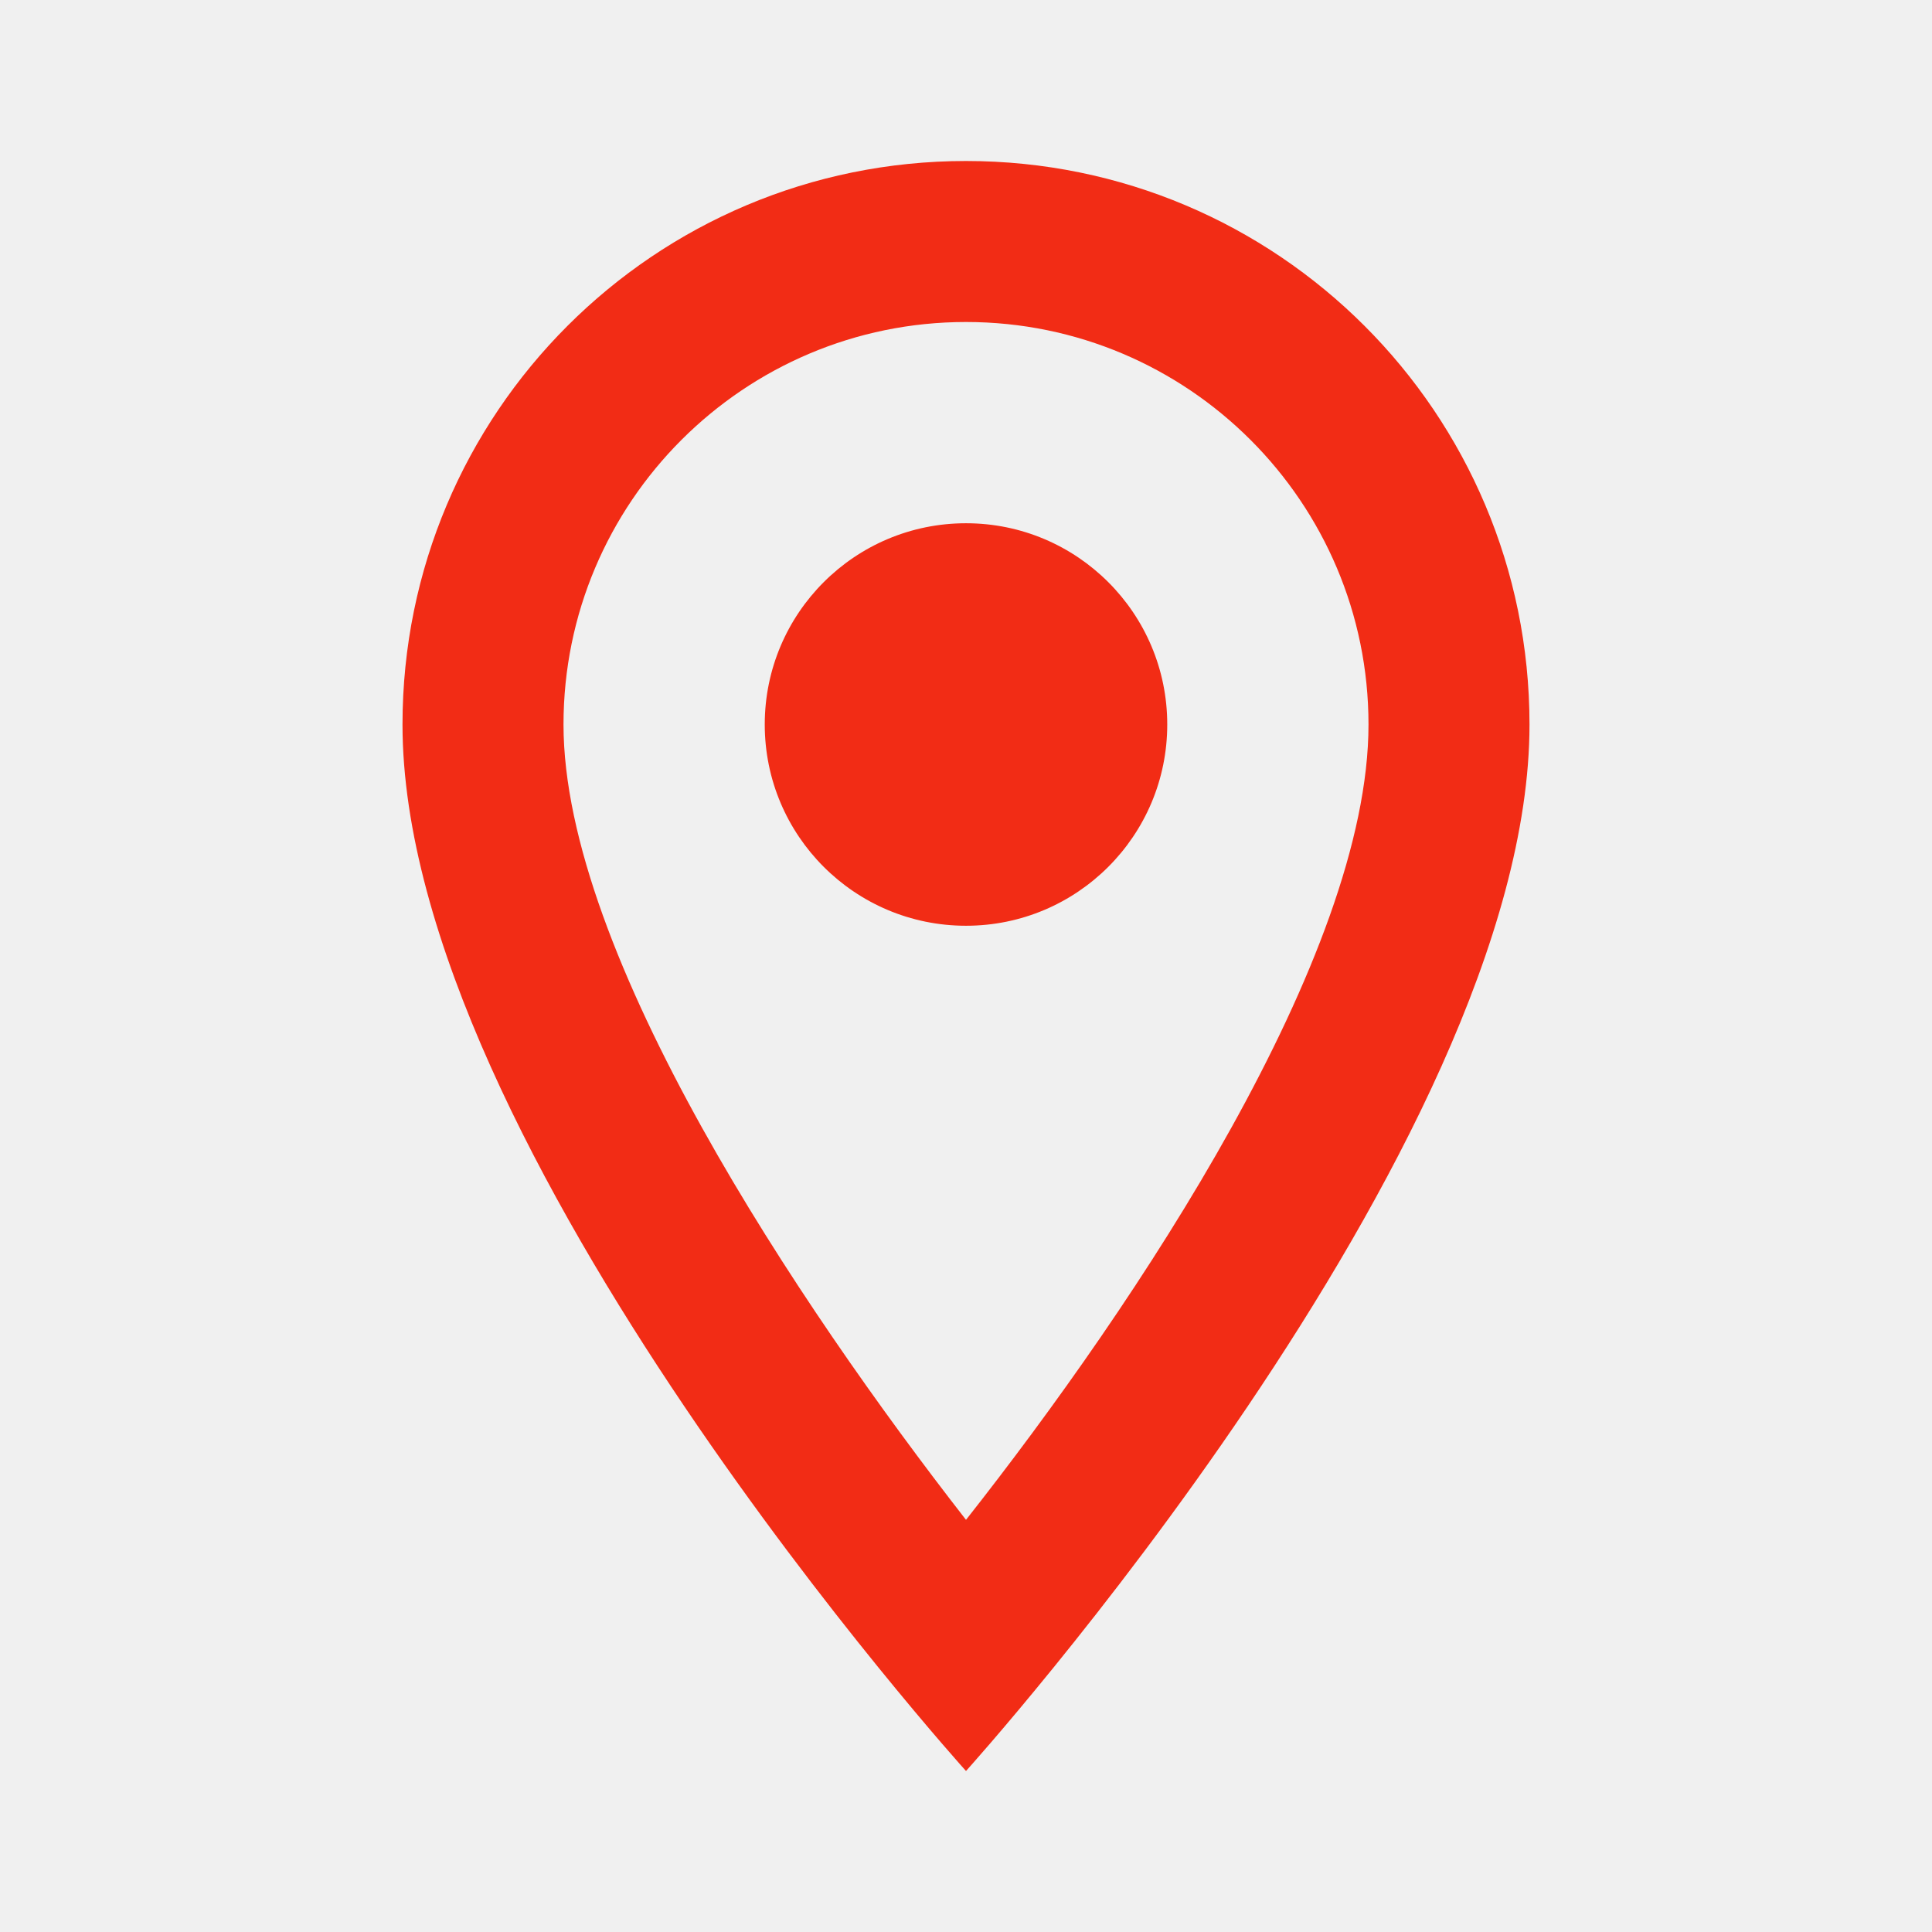
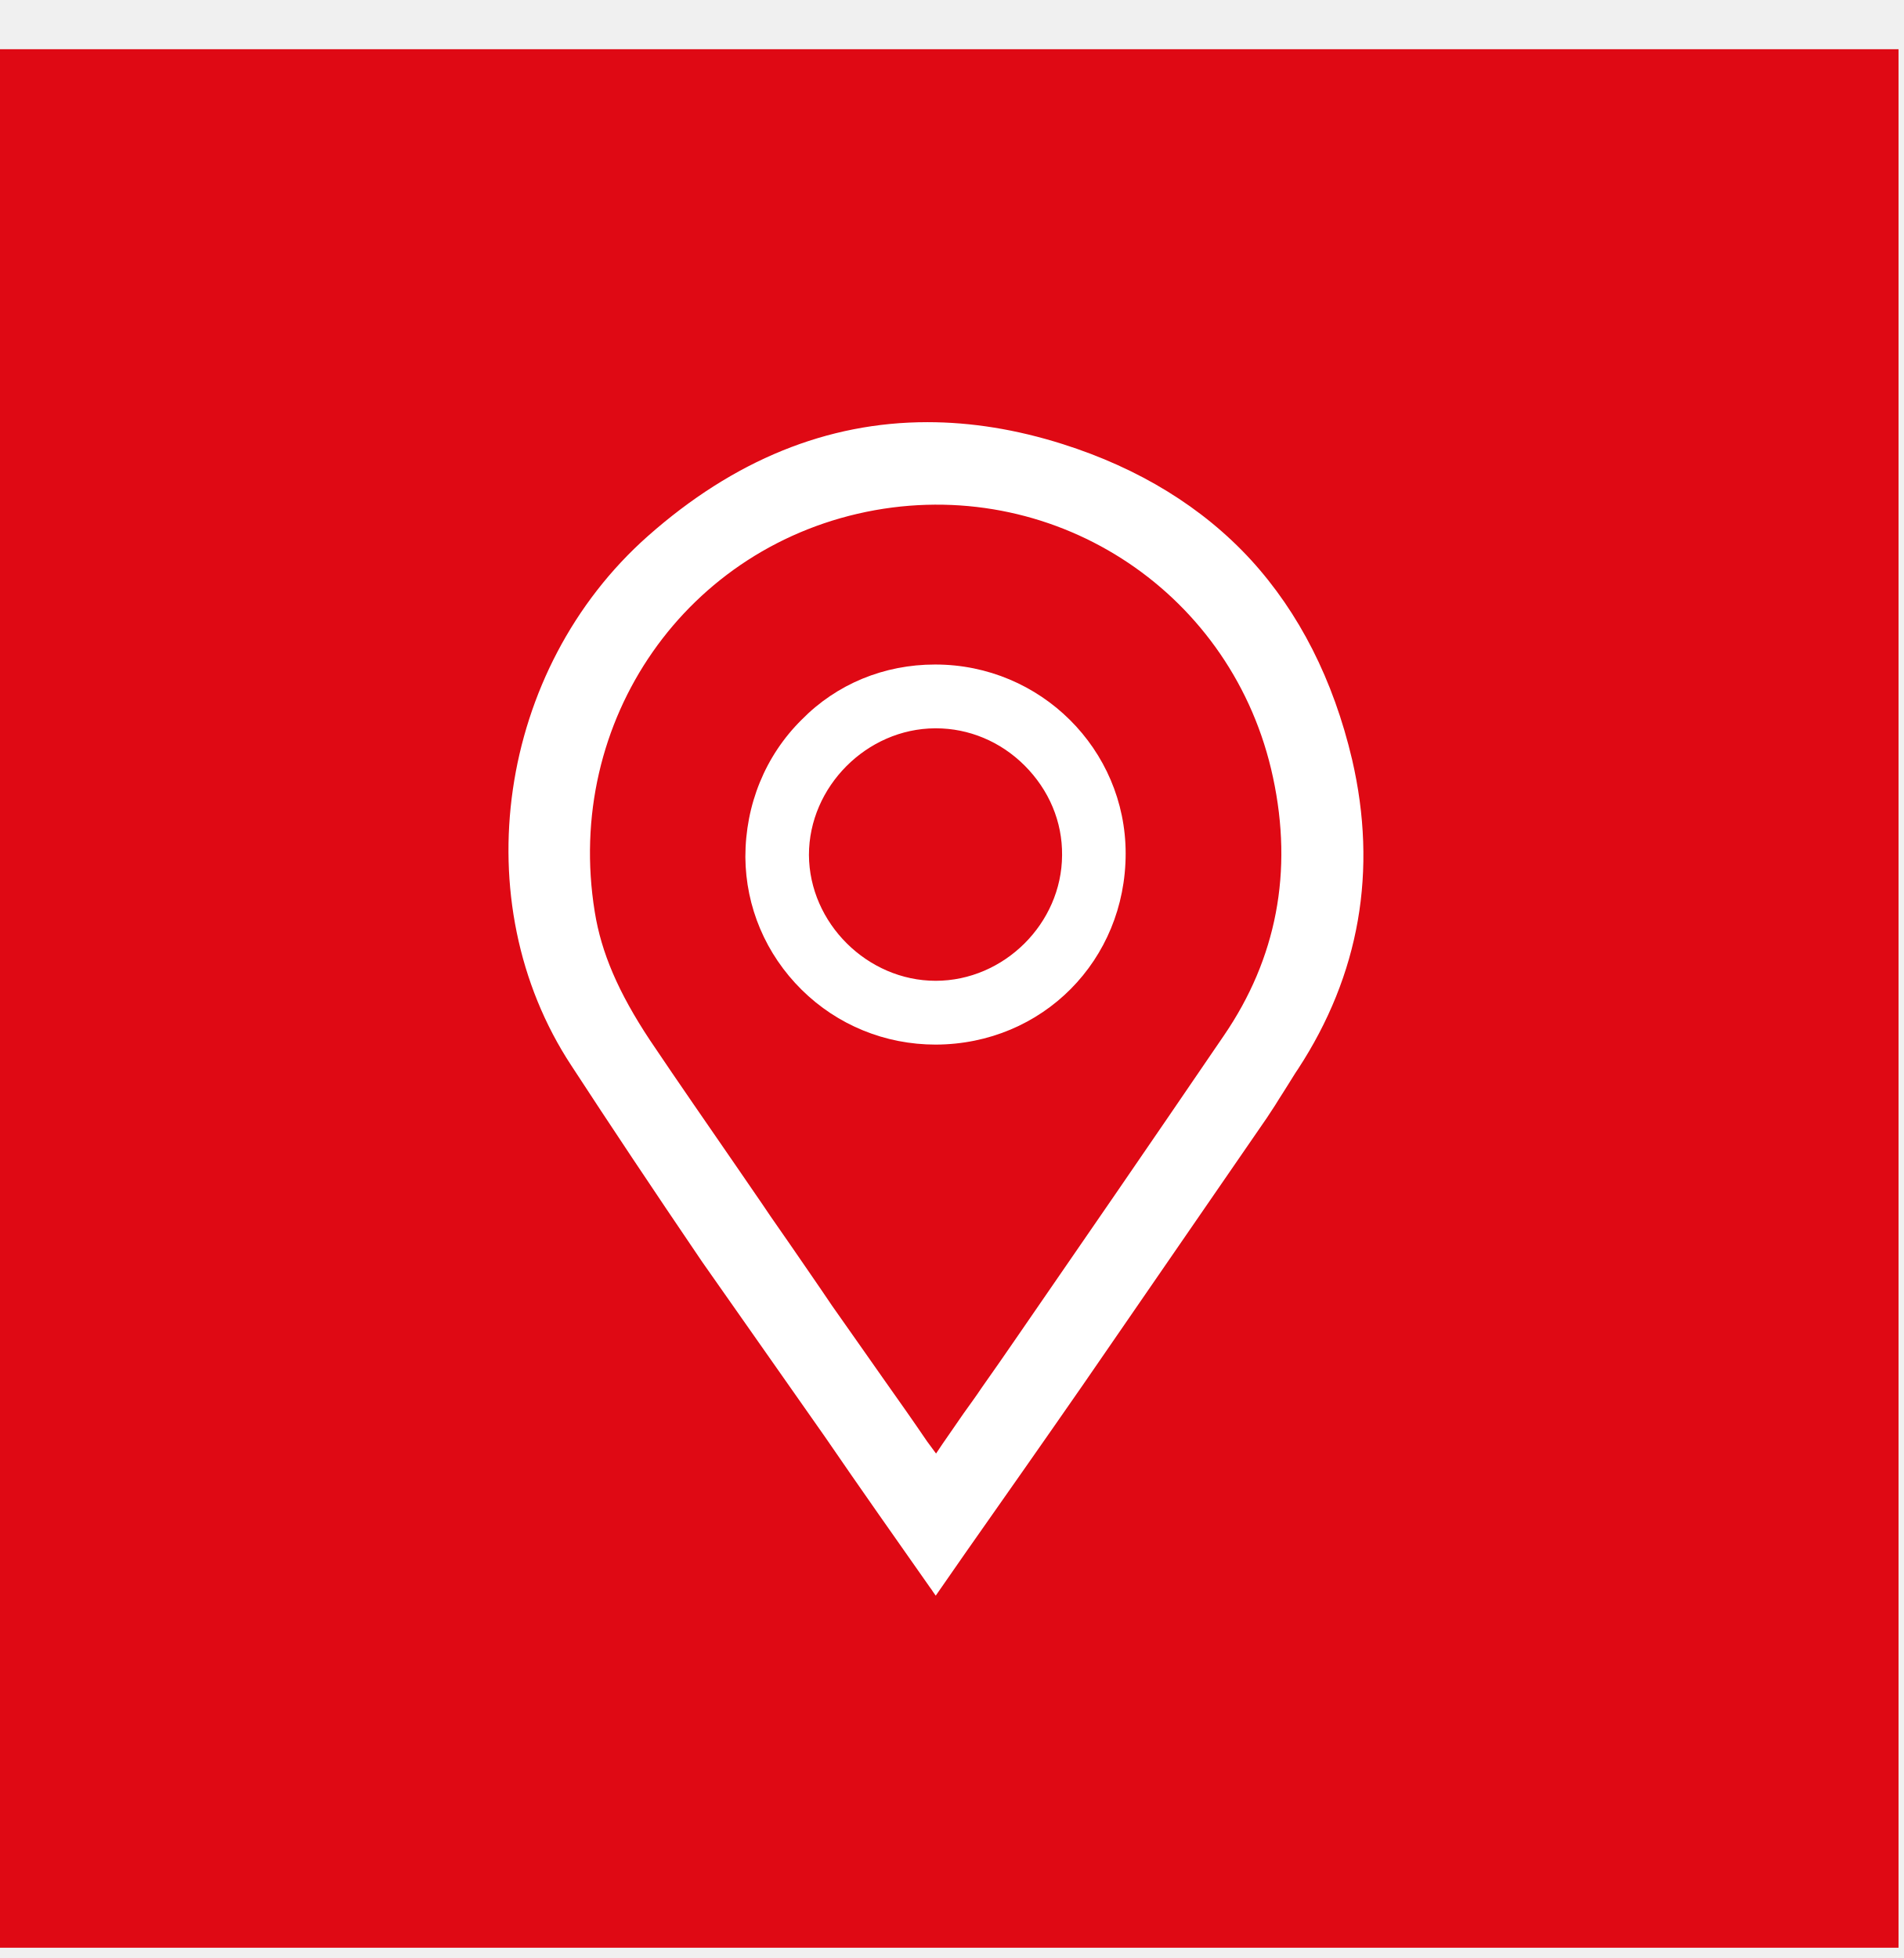
- <svg xmlns="http://www.w3.org/2000/svg" width="24" height="24" viewBox="0 0 24 24" fill="none">
-   <path fill-rule="evenodd" clip-rule="evenodd" d="M12 2C15.87 2 19 5.13 19 9C19 14.25 12 22 12 22C12 22 5 14.25 5 9C5 5.13 8.13 2 12 2ZM7 9C7 11.85 9.92 16.21 12 18.88C14.12 16.19 17 11.88 17 9C17 6.24 14.76 4 12 4C9.24 4 7 6.24 7 9ZM12 11.5C10.619 11.5 9.5 10.381 9.5 9C9.5 7.619 10.619 6.5 12 6.5C13.381 6.5 14.5 7.619 14.5 9C14.5 10.381 13.381 11.5 12 11.5Z" fill="#F22C15" />
+ <svg xmlns="http://www.w3.org/2000/svg" data-v-d45be9d6="" data-v-bf67ba24="" width="35" height="36" viewBox="0 0 35 36" fill="none" preserveAspectRatio="xMidYMid meet" class="w-[34.91px] h-[34.91px] tw-mr-5">
+   <rect data-v-d45be9d6="" y="0.905" width="34.906" height="34.906" fill="#DF0914" />
+   <path data-v-d45be9d6="" d="M24.86 13.968C24.514 12.496 23.884 11.263 23 10.295C22.111 9.327 20.942 8.61 19.541 8.166C18.684 7.894 17.854 7.762 17.051 7.762C15.212 7.762 13.492 8.458 11.911 9.857C9.149 12.304 8.525 16.581 10.504 19.591C11.221 20.691 11.985 21.838 12.908 23.198L15.165 26.414C15.809 27.355 16.506 28.343 17.097 29.185C17.117 29.212 17.137 29.238 17.157 29.271C17.17 29.291 17.184 29.311 17.204 29.338L17.748 28.555C18.479 27.514 19.196 26.493 19.913 25.459L23.293 20.552C23.346 20.473 23.392 20.4 23.445 20.32C23.492 20.241 23.545 20.161 23.591 20.088C23.625 20.035 23.658 19.982 23.691 19.929C23.751 19.836 23.804 19.743 23.864 19.657C24.999 17.92 25.331 16.004 24.86 13.968ZM22.502 19.04C21.101 21.096 19.86 22.899 18.711 24.564C18.492 24.882 18.273 25.2 18.047 25.518C17.941 25.678 17.828 25.83 17.715 25.989C17.589 26.175 17.456 26.361 17.33 26.546L17.21 26.725L17.044 26.5C16.792 26.129 16.526 25.751 16.267 25.386C15.935 24.915 15.617 24.458 15.298 24.007C15.039 23.622 14.78 23.251 14.521 22.873L14.162 22.356C13.963 22.057 13.751 21.759 13.545 21.454C13.02 20.691 12.476 19.909 11.951 19.127C11.367 18.245 11.055 17.515 10.935 16.766C10.364 13.245 12.629 10.003 16.088 9.38C19.468 8.776 22.688 10.931 23.405 14.293C23.777 16.023 23.472 17.622 22.502 19.04Z" fill="white" />
+   <path data-v-d45be9d6="" d="M17.197 12.218H17.19C16.254 12.218 15.384 12.576 14.74 13.232C14.069 13.895 13.704 14.797 13.704 15.758C13.711 16.674 14.076 17.542 14.74 18.199C15.397 18.848 16.274 19.206 17.203 19.206C19.169 19.2 20.696 17.655 20.696 15.692C20.696 13.776 19.129 12.218 17.197 12.218ZM17.203 18.033C15.948 18.033 14.879 16.972 14.873 15.719C14.873 14.466 15.935 13.398 17.19 13.391H17.21C17.808 13.391 18.392 13.63 18.837 14.074C19.288 14.525 19.534 15.109 19.527 15.725C19.521 16.979 18.458 18.033 17.203 18.033Z" fill="white" />
</svg>
